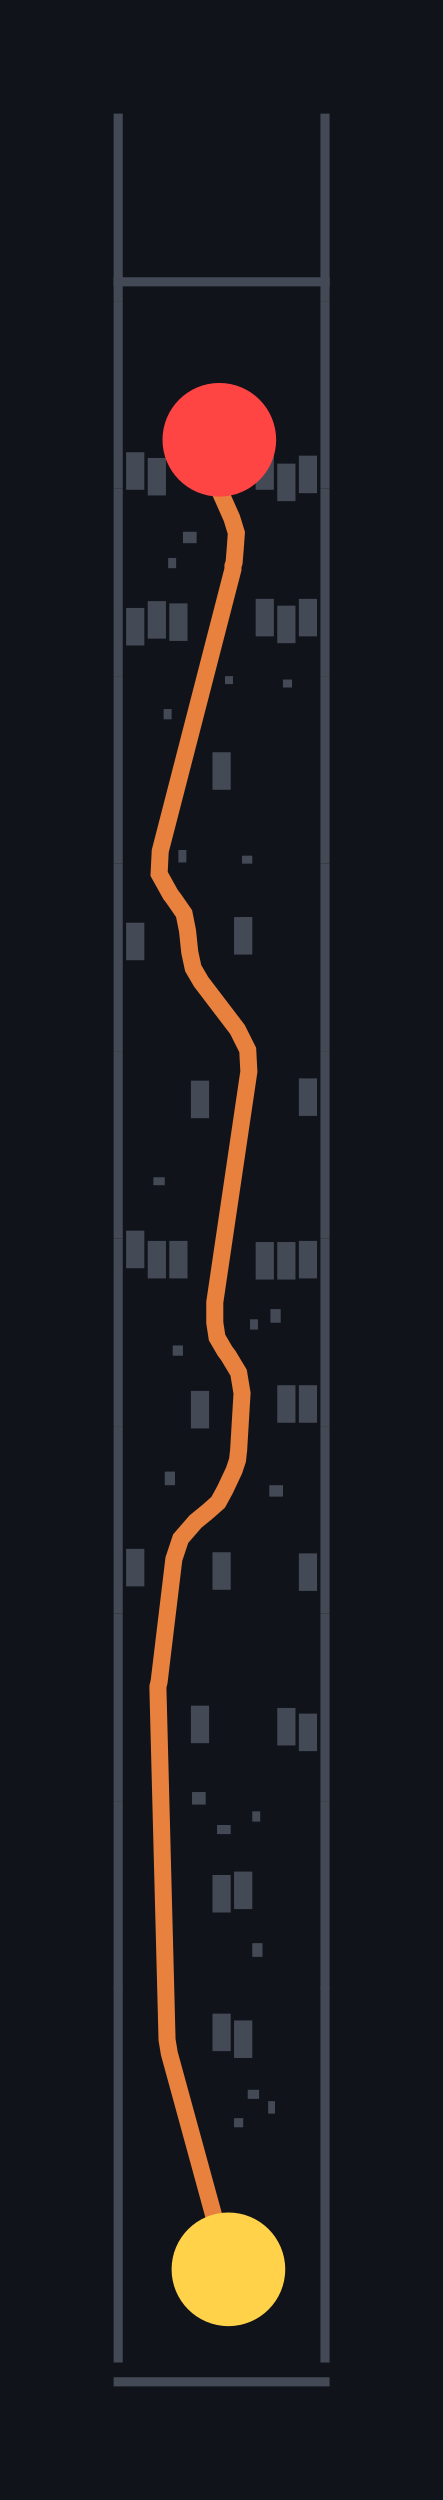
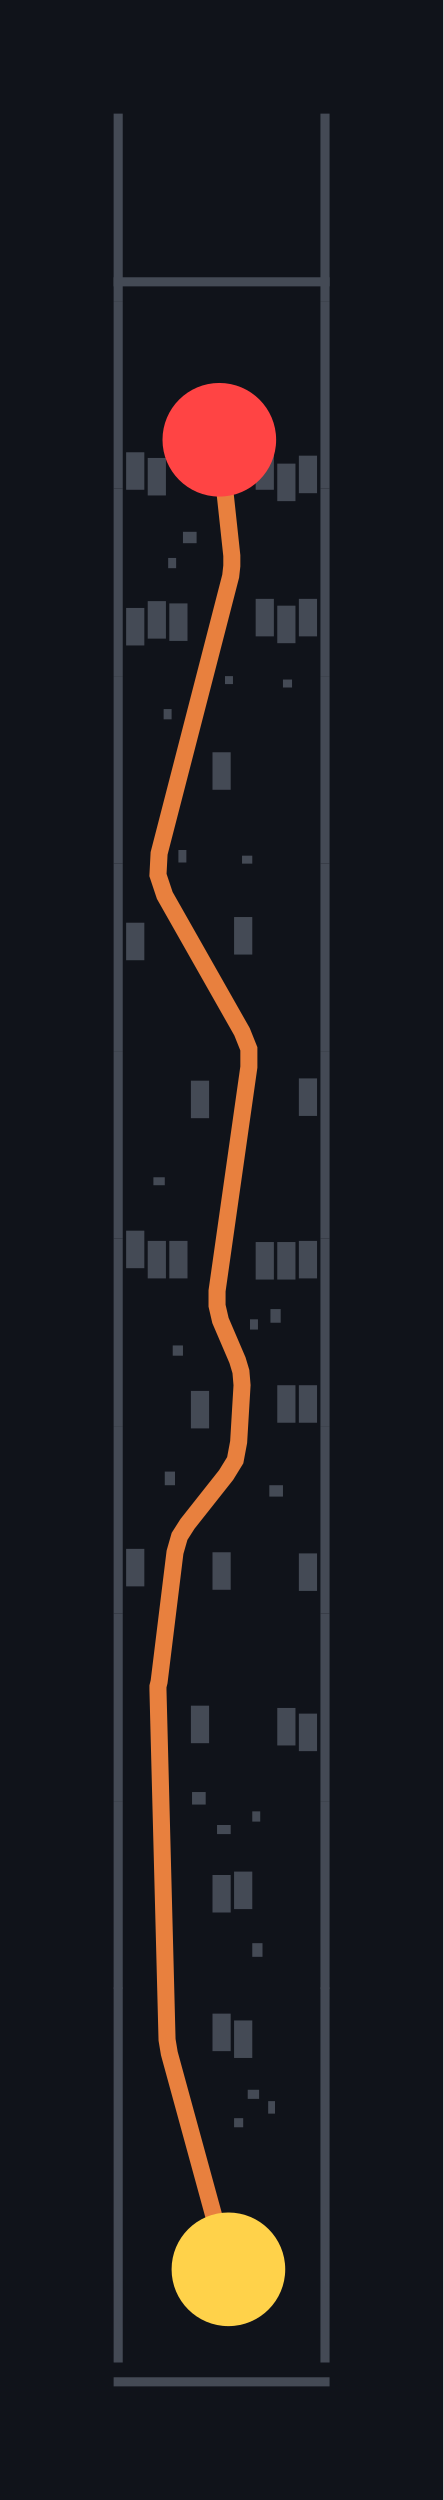
<svg xmlns="http://www.w3.org/2000/svg" width="39" height="220" viewBox="0 0 39 220">
  <rect x="0" y="0" width="39" height="220" fill="#10131a" />
  <rect x="10" y="191.4" width="0.8" height="16.5" fill="#444a55" />
  <rect x="28.2" y="191.4" width="0.8" height="16.5" fill="#444a55" />
  <rect x="10" y="174.9" width="0.8" height="16.5" fill="#444a55" />
  <rect x="28.2" y="174.9" width="0.8" height="16.5" fill="#444a55" />
  <rect x="10" y="158.5" width="0.8" height="16.5" fill="#444a55" />
  <rect x="28.2" y="158.5" width="0.8" height="16.5" fill="#444a55" />
  <rect x="10" y="142" width="0.8" height="16.5" fill="#444a55" />
  <rect x="28.2" y="142" width="0.8" height="16.5" fill="#444a55" />
  <rect x="10" y="125.5" width="0.8" height="16.5" fill="#444a55" />
  <rect x="28.2" y="125.5" width="0.8" height="16.5" fill="#444a55" />
  <rect x="10" y="109" width="0.8" height="16.5" fill="#444a55" />
  <rect x="28.2" y="109" width="0.8" height="16.5" fill="#444a55" />
  <rect x="10" y="92.5" width="0.8" height="16.5" fill="#444a55" />
  <rect x="28.2" y="92.5" width="0.8" height="16.5" fill="#444a55" />
  <rect x="10" y="76" width="0.8" height="16.5" fill="#444a55" />
  <rect x="28.2" y="76" width="0.8" height="16.5" fill="#444a55" />
  <rect x="10" y="59.5" width="0.8" height="16.5" fill="#444a55" />
  <rect x="28.2" y="59.5" width="0.8" height="16.5" fill="#444a55" />
  <rect x="10" y="43" width="0.8" height="16.5" fill="#444a55" />
  <rect x="28.2" y="43" width="0.8" height="16.5" fill="#444a55" />
  <rect x="10" y="26.5" width="0.8" height="16.5" fill="#444a55" />
  <rect x="28.2" y="26.5" width="0.8" height="16.5" fill="#444a55" />
  <rect x="10" y="10" width="0.8" height="16.5" fill="#444a55" />
  <rect x="28.2" y="10" width="0.8" height="16.5" fill="#444a55" />
  <rect x="10" y="209.2" width="19" height="0.8" fill="#444a55" />
  <rect x="10" y="24.4" width="19" height="0.8" fill="#444a55" />
  <rect x="18.7" y="177.2" width="1.6" height="3.3" fill="#444a55" />
  <rect x="20.6" y="177.8" width="1.6" height="3.3" fill="#444a55" />
  <rect x="18.7" y="165" width="1.6" height="3.3" fill="#444a55" />
  <rect x="20.6" y="164.7" width="1.6" height="3.3" fill="#444a55" />
  <rect x="16.8" y="150.1" width="1.6" height="3.3" fill="#444a55" />
  <rect x="24.4" y="150.3" width="1.6" height="3.3" fill="#444a55" />
  <rect x="26.3" y="150.8" width="1.6" height="3.3" fill="#444a55" />
  <rect x="11.1" y="136.3" width="1.6" height="3.3" fill="#444a55" />
  <rect x="18.7" y="136.6" width="1.6" height="3.3" fill="#444a55" />
  <rect x="26.3" y="136.7" width="1.6" height="3.3" fill="#444a55" />
  <rect x="16.8" y="122.4" width="1.6" height="3.3" fill="#444a55" />
  <rect x="24.4" y="121.9" width="1.6" height="3.3" fill="#444a55" />
  <rect x="26.3" y="121.9" width="1.6" height="3.3" fill="#444a55" />
  <rect x="11.1" y="108.3" width="1.6" height="3.3" fill="#444a55" />
  <rect x="13" y="109.2" width="1.6" height="3.3" fill="#444a55" />
  <rect x="14.9" y="109.2" width="1.6" height="3.3" fill="#444a55" />
  <rect x="22.5" y="109.3" width="1.6" height="3.3" fill="#444a55" />
  <rect x="24.4" y="109.3" width="1.6" height="3.3" fill="#444a55" />
  <rect x="26.3" y="109.2" width="1.6" height="3.3" fill="#444a55" />
  <rect x="16.8" y="95.1" width="1.6" height="3.3" fill="#444a55" />
  <rect x="26.3" y="94.9" width="1.6" height="3.3" fill="#444a55" />
  <rect x="11.1" y="81.2" width="1.6" height="3.3" fill="#444a55" />
  <rect x="20.6" y="80.7" width="1.6" height="3.3" fill="#444a55" />
  <rect x="18.7" y="66.2" width="1.6" height="3.3" fill="#444a55" />
  <rect x="11.1" y="53.5" width="1.6" height="3.3" fill="#444a55" />
  <rect x="13" y="52.9" width="1.6" height="3.3" fill="#444a55" />
  <rect x="14.9" y="53.1" width="1.6" height="3.3" fill="#444a55" />
  <rect x="22.5" y="52.7" width="1.6" height="3.3" fill="#444a55" />
  <rect x="24.4" y="53.3" width="1.6" height="3.3" fill="#444a55" />
  <rect x="26.3" y="52.7" width="1.6" height="3.3" fill="#444a55" />
  <rect x="11.1" y="39.8" width="1.6" height="3.3" fill="#444a55" />
  <rect x="13" y="40.3" width="1.6" height="3.3" fill="#444a55" />
  <rect x="22.5" y="39.8" width="1.6" height="3.3" fill="#444a55" />
  <rect x="24.4" y="40.8" width="1.6" height="3.3" fill="#444a55" />
  <rect x="26.3" y="40.1" width="1.6" height="3.3" fill="#444a55" />
  <rect x="20.6" y="186.4" width="0.8" height="0.8" fill="#444a55" />
  <rect x="21.8" y="183.9" width="1" height="0.8" fill="#444a55" />
  <rect x="23.6" y="184.9" width="0.6" height="1.1" fill="#444a55" />
  <rect x="22.2" y="171" width="0.9" height="1.2" fill="#444a55" />
  <rect x="19.1" y="160.6" width="1.2" height="0.8" fill="#444a55" />
  <rect x="16.9" y="157.7" width="1.2" height="1.1" fill="#444a55" />
  <rect x="22.2" y="159.4" width="0.7" height="0.9" fill="#444a55" />
  <rect x="14.5" y="129.5" width="0.9" height="1.2" fill="#444a55" />
  <rect x="23.7" y="130.7" width="1.2" height="1" fill="#444a55" />
  <rect x="15.2" y="118.4" width="0.9" height="0.9" fill="#444a55" />
  <rect x="22" y="116.1" width="0.7" height="0.9" fill="#444a55" />
  <rect x="23.8" y="115.2" width="0.9" height="1.2" fill="#444a55" />
  <rect x="13.5" y="103.6" width="1" height="0.7" fill="#444a55" />
  <rect x="21.3" y="75.3" width="0.9" height="0.7" fill="#444a55" />
  <rect x="15.7" y="74.8" width="0.7" height="1.1" fill="#444a55" />
  <rect x="19.8" y="59.5" width="0.7" height="0.7" fill="#444a55" />
  <rect x="14.4" y="62.4" width="0.7" height="0.9" fill="#444a55" />
  <rect x="24.9" y="59.8" width="0.8" height="0.7" fill="#444a55" />
  <rect x="14.8" y="49.1" width="0.7" height="0.9" fill="#444a55" />
  <rect x="16.1" y="46.8" width="1.2" height="1" fill="#444a55" />
-   <polyline points="20.1,199.7 14.9,180.7 14.8,180.1 14.7,179.5 13.9,148.7 13.9,148.4 14,148 15.3,137.2 15.9,135.4 17.2,133.9 18.3,133 19.2,132.2 19.8,131.1 20.6,129.4 20.9,128.5 21,127.6 21.3,122.6 21,120.8 20.1,119.3 19.8,118.9 19.1,117.7 18.9,116.4 18.9,115.3 18.9,114.9 18.9,114.6 21.9,94.3 21.8,92.4 20.9,90.6 17.7,86.4 17,85.2 16.7,83.8 16.5,81.9 16.2,80.4 15.3,79.1 15,78.7 14,76.9 14.1,74.9 20.5,50.1 20.5,49.8 20.6,49.5 20.7,48.3 20.8,46.9 20.4,45.6 19.2,42.9 18.8,41.1 19.1,39.3 19.3,38.7" fill="none" stroke="#ff8c42" stroke-width="1.5" stroke-opacity="0.9" />
+   <polyline points="20.1,199.7 14.9,180.7 14.8,180.1 14.7,179.5 13.9,148.7 13.9,148.4 14,148 15.4,136.6 15.8,135.2 16.5,134.1 19.9,129.8 20.7,128.5 21,126.9 21.3,121.9 21.2,120.7 20.9,119.7 19.4,116.2 19.1,114.9 19.1,113.6 21.9,93.9 21.9,92.3 21.3,90.8 14.5,78.8 13.9,77 14,75.1 20.3,50.7 20.4,49.8 20.4,48.9 19.3,38.7" fill="none" stroke="#ff8c42" stroke-width="1.5" stroke-opacity="0.9" />
  <circle cx="20.1" cy="199.7" r="5" fill="#ffd24a" />
  <circle cx="19.3" cy="38.7" r="5" fill="#ff4444" />
</svg>
